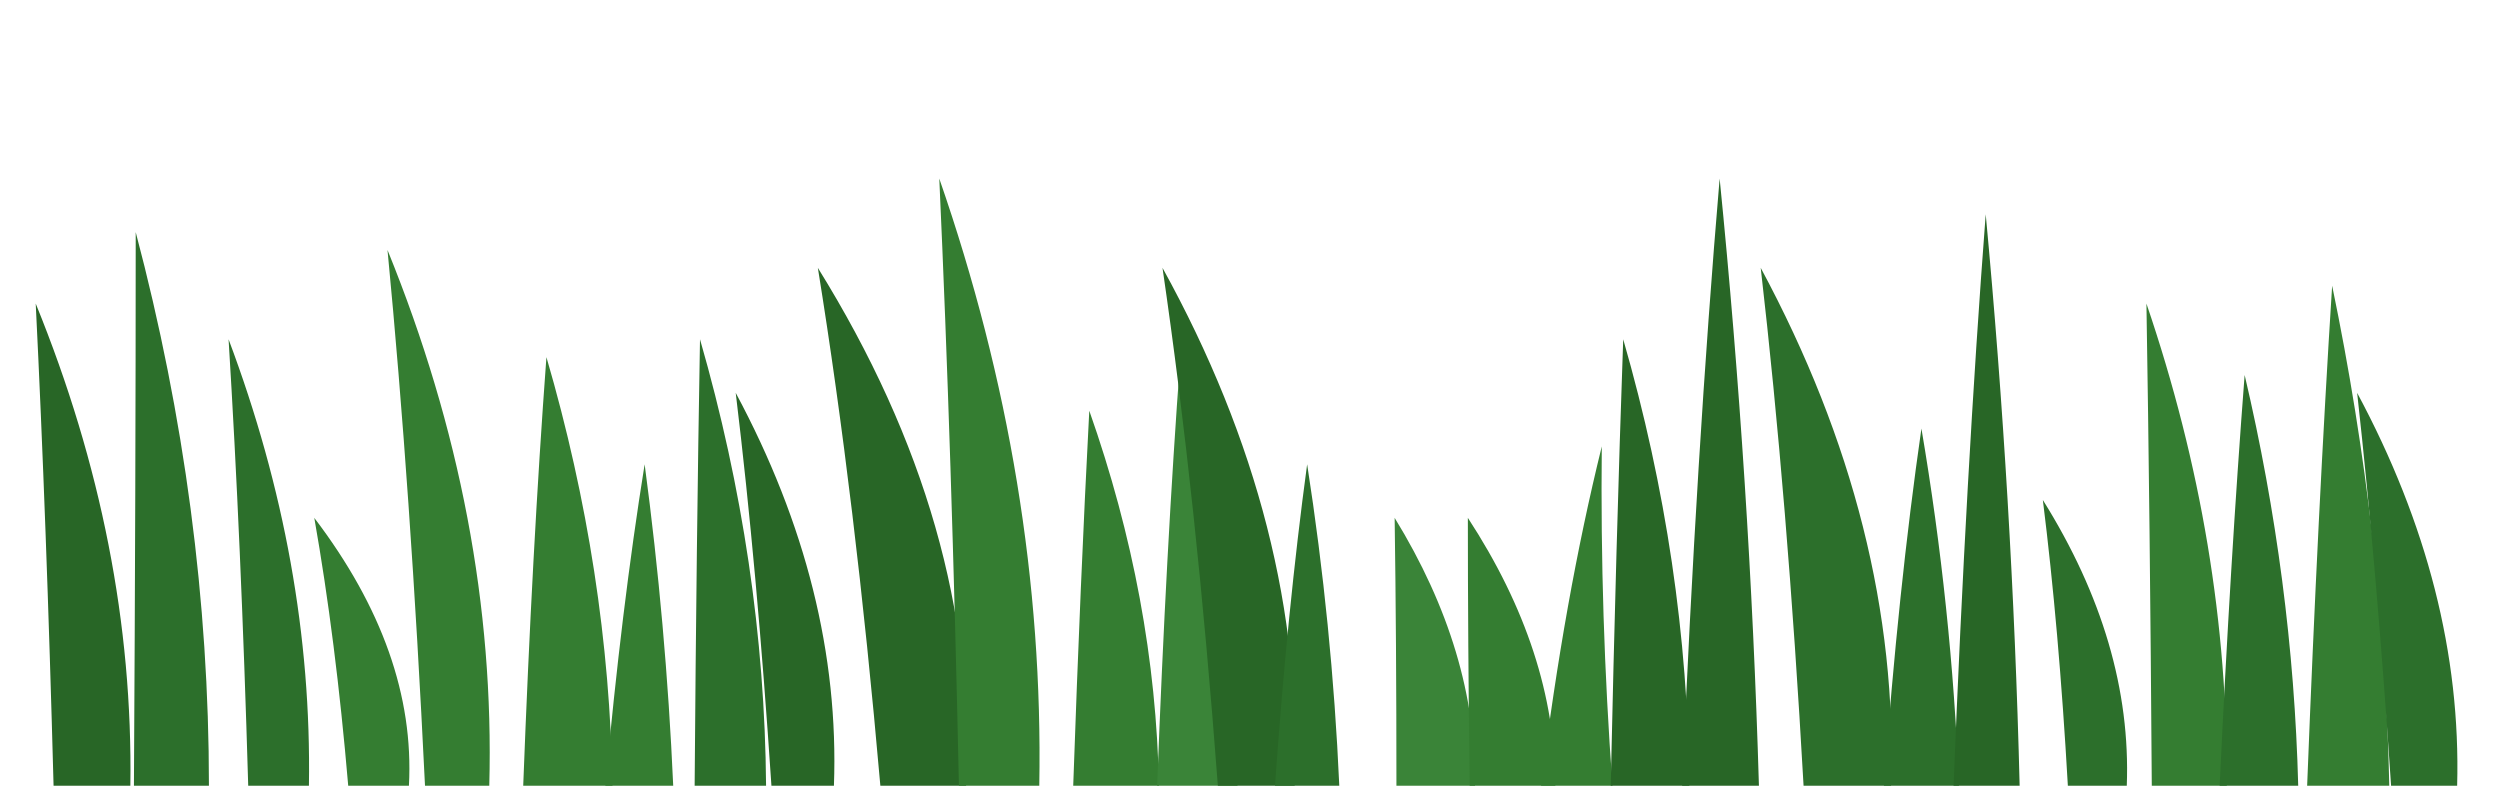
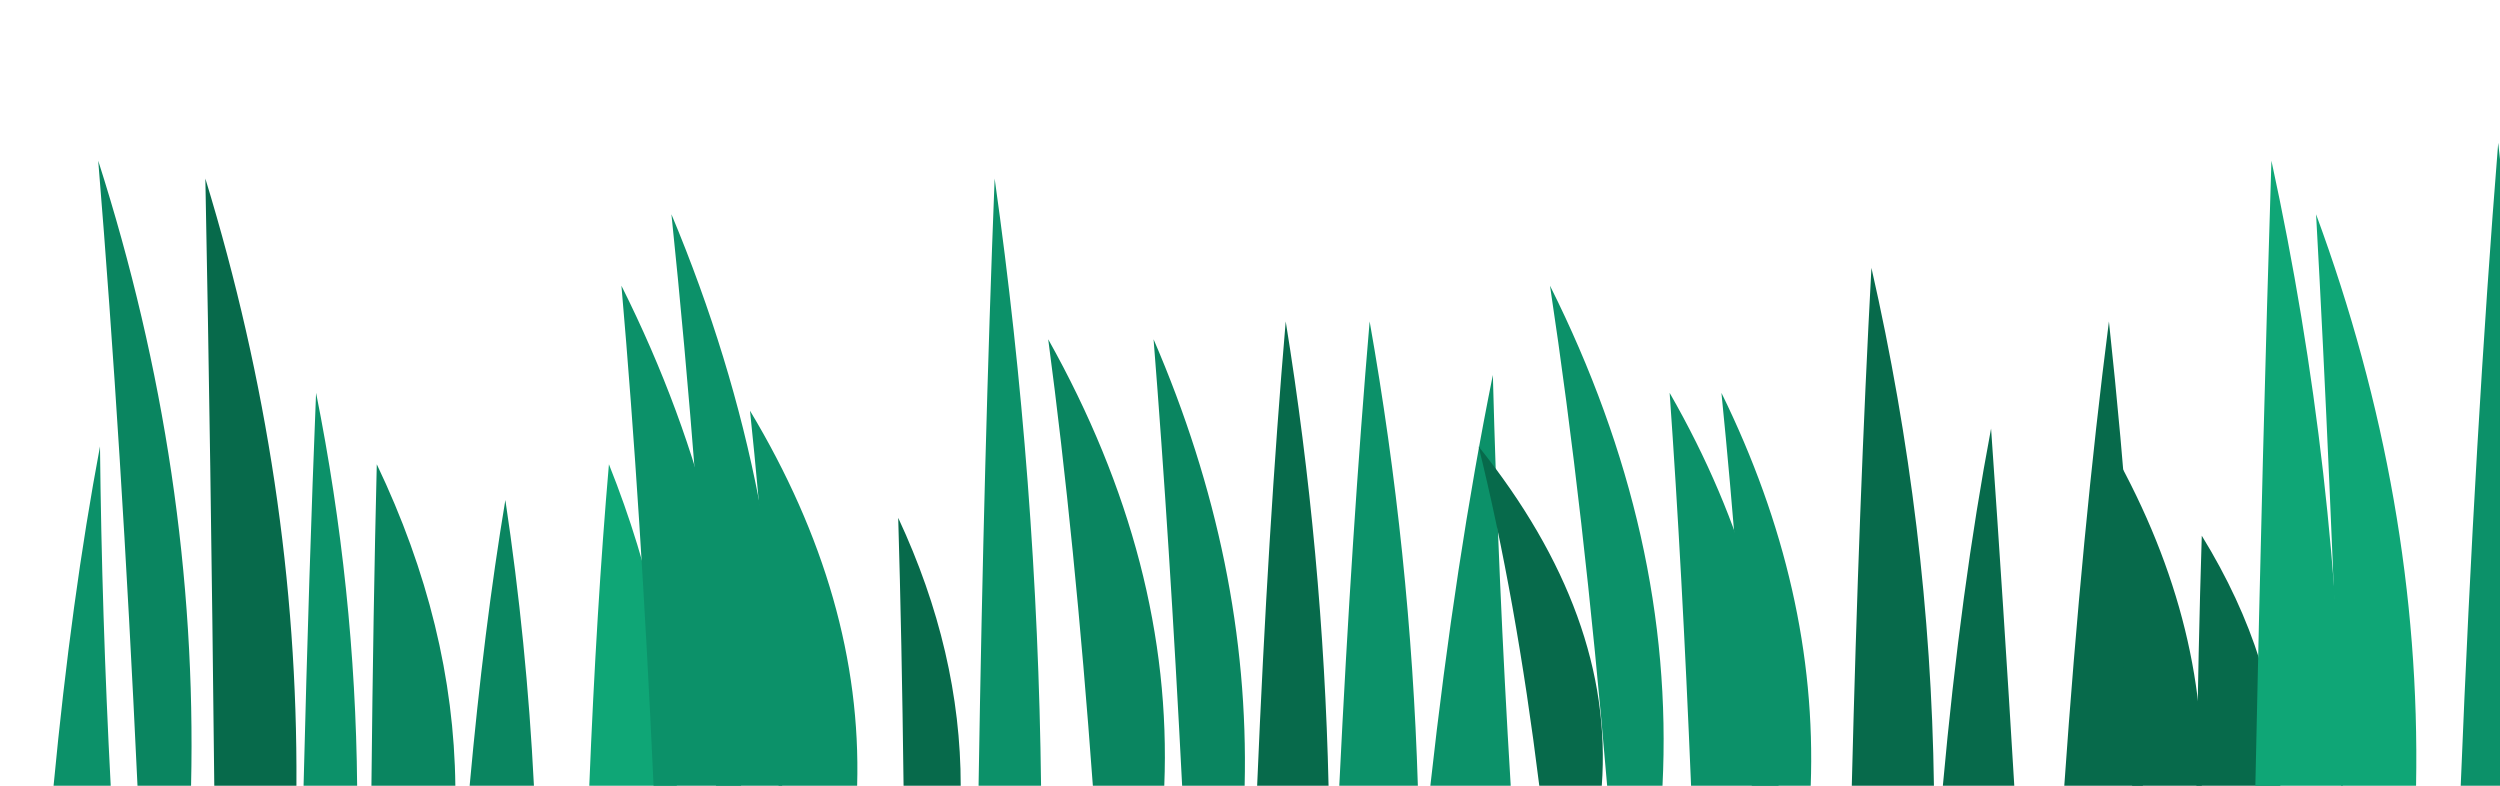
<svg xmlns="http://www.w3.org/2000/svg" width="140" height="44" viewBox="0 0 140 44">
-   <path d="M3.0 44 Q2.6 29.1 2.0 17.0 Q7.5 30.5 7.3 44 Z" fill="#286626" />
-   <path d="M7.5 44 Q7.6 26.9 7.6 13.0 Q11.7 28.5 11.7 44 Z" fill="#2c6f2b" />
-   <path d="M13.9 44 Q13.5 30.3 12.8 19.0 Q17.5 31.5 17.3 44 Z" fill="#2c6f2b" />
-   <path d="M19.5 44 Q18.8 35.8 17.6 29.0 Q23.3 36.5 22.9 44 Z" fill="#347d31" />
-   <path d="M23.8 44 Q23.0 27.5 21.7 14.0 Q27.8 29.0 27.4 44 Z" fill="#347d31" />
-   <path d="M29.3 44 Q29.8 30.8 30.6 20.0 Q34.1 32.0 34.3 44 Z" fill="#347d31" />
-   <path d="M33.9 44 Q34.8 34.1 36.1 26.0 Q37.3 35.0 37.7 44 Z" fill="#347d31" />
-   <path d="M38.9 44 Q39.0 30.3 39.2 19.0 Q42.8 31.5 42.9 44 Z" fill="#2c6f2b" />
-   <path d="M43.2 44 Q42.4 31.9 41.2 22.0 Q47.1 33.0 46.7 44 Z" fill="#286626" />
-   <path d="M49.3 44 Q47.9 28.0 45.8 15.0 Q54.8 29.5 54.1 44 Z" fill="#286626" />
-   <path d="M53.7 44 Q53.3 25.3 52.6 10.0 Q58.5 27.0 58.2 44 Z" fill="#347d31" />
-   <path d="M60.1 44 Q60.5 32.5 61.0 23.0 Q64.7 33.5 64.9 44 Z" fill="#347d31" />
-   <path d="M64.8 44 Q65.3 30.8 66.1 20.0 Q69.0 32.0 69.3 44 Z" fill="#3a8438" />
-   <path d="M68.2 44 Q67.0 28.0 65.1 15.0 Q73.1 29.5 72.5 44 Z" fill="#286626" />
-   <path d="M71.4 44 Q72.1 34.1 73.2 26.0 Q74.6 35.0 75.0 44 Z" fill="#2c6f2b" />
-   <path d="M78.2 44 Q78.2 35.8 78.1 29.0 Q82.7 36.5 82.6 44 Z" fill="#3a8438" />
-   <path d="M82.3 44 Q82.2 35.8 82.2 29.0 Q87.1 36.5 87.1 44 Z" fill="#347d31" />
-   <path d="M86.3 44 Q87.6 33.5 89.7 25.0 Q89.6 34.5 90.3 44 Z" fill="#347d31" />
-   <path d="M90.2 44 Q90.5 30.3 90.9 19.0 Q94.5 31.5 94.6 44 Z" fill="#286626" />
-   <path d="M94.2 44 Q95.0 25.3 96.3 10.0 Q98.0 27.0 98.5 44 Z" fill="#286626" />
-   <path d="M101.0 44 Q100.1 28.0 98.6 15.0 Q106.4 29.5 105.9 44 Z" fill="#2c6f2b" />
-   <path d="M105.5 44 Q106.3 33.0 107.6 24.0 Q109.3 34.0 109.7 44 Z" fill="#2c6f2b" />
-   <path d="M109.4 44 Q110.1 26.4 111.2 12.0 Q112.7 28.0 113.1 44 Z" fill="#286626" />
-   <path d="M115.8 44 Q115.3 35.2 114.4 28.0 Q119.4 36.0 119.1 44 Z" fill="#2c6f2b" />
-   <path d="M120.5 44 Q120.4 29.1 120.2 17.0 Q124.8 30.5 124.7 44 Z" fill="#347d31" />
-   <path d="M124.3 44 Q124.9 31.4 125.7 21.0 Q128.4 32.5 128.7 44 Z" fill="#2c6f2b" />
-   <path d="M129.2 44 Q129.8 28.6 130.6 16.0 Q133.5 30.0 133.8 44 Z" fill="#347d31" />
-   <path d="M133.9 44 Q133.1 31.9 132.0 22.0 Q137.9 33.0 137.6 44 Z" fill="#2c6f2b" />
+   <path d="M3.0 44 Q4.0 33.5 5.6 25.0 Q5.7 34.5 6.2 44 Z" fill="#0c9169" />
+   <path d="M7.7 44 Q6.8 24.8 5.5 9.0 Q11.1 26.5 10.7 44 Z" fill="#0a8560" />
+   <path d="M12.0 44 Q11.8 25.3 11.5 10.0 Q16.7 27.0 16.6 44 Z" fill="#076a4b" />
+   <path d="M17.0 44 Q17.3 31.9 17.7 22.0 Q19.9 33.0 20.0 44 Z" fill="#0c9169" />
+   <path d="M20.8 44 Q20.9 34.1 21.1 26.0 Q25.4 35.0 25.5 44 Z" fill="#0a8560" />
+   <path d="M26.3 44 Q27.1 35.2 28.3 28.0 Q29.5 36.0 29.9 44 Z" fill="#0a8560" />
+   <path d="M33.0 44 Q33.4 34.1 34.1 26.0 Q37.7 35.0 37.9 44 Z" fill="#0fa676" />
+   <path d="M36.6 44 Q35.9 28.6 34.8 16.0 Q41.8 30.0 41.5 44 Z" fill="#0c9169" />
+   <path d="M40.1 44 Q39.1 26.4 37.6 12.0 Q44.3 28.0 43.8 44 Z" fill="#0c9169" />
+   <path d="M43.6 44 Q43.0 32.5 42.0 23.0 Q48.3 33.5 48.0 44 Z" fill="#0c9169" />
+   <path d="M50.6 44 Q50.5 35.8 50.3 29.0 Q53.8 36.5 53.8 44 Z" fill="#076a4b" />
+   <path d="M54.8 44 Q55.1 25.3 55.7 10.0 Q58.1 27.0 58.3 44 Z" fill="#0c9169" />
+   <path d="M61.2 44 Q60.2 30.3 58.7 19.0 Q65.7 31.5 65.2 44 Z" fill="#0a8560" />
+   <path d="M66.2 44 Q65.5 30.3 64.6 19.0 Q70.0 31.5 69.7 44 Z" fill="#0a8560" />
+   <path d="M70.4 44 Q71.0 29.7 72.0 18.0 Q74.1 31.0 74.4 44 Z" fill="#076a4b" />
+   <path d="M75.0 44 Q75.7 29.7 76.7 18.0 Q79.0 31.0 79.4 44 Z" fill="#0c9169" />
+   <path d="M80.1 44 Q81.5 31.4 83.6 21.0 Q83.9 32.5 84.6 44 Z" fill="#0c9169" />
+   <path d="M86.2 44 Q84.9 33.5 82.8 25.0 Q90.4 34.5 89.7 44 Z" fill="#076a4b" />
+   <path d="M90.0 44 Q88.7 28.6 86.8 16.0 Q93.8 30.0 93.1 44 Z" fill="#0c9169" />
+   <path d="M94.7 44 Q94.2 31.9 93.5 22.0 Q99.8 33.0 99.6 44 Z" fill="#0c9169" />
+   <path d="M98.1 44 Q97.4 31.9 96.4 22.0 Q101.8 33.0 101.4 44 Z" fill="#0c9169" />
+   <path d="M103.7 44 Q104.1 28.0 104.8 15.0 Q108.1 29.5 108.3 44 Z" fill="#076a4b" />
+   <path d="M108.8 44 Q109.8 33.0 111.5 24.0 Q112.2 34.0 112.8 44 Z" fill="#076a4b" />
+   <path d="M115.6 44 Q116.6 29.7 118.1 18.0 Q119.5 31.0 120.0 44 Z" fill="#076a4b" />
+   <path d="M119.4 44 Q118.7 33.0 117.6 24.0 Q123.6 34.0 123.3 44 Z" fill="#076a4b" />
+   <path d="M123.0 44 Q123.1 36.3 123.3 30.0 Q127.6 37.0 127.7 44 Z" fill="#076a4b" />
+   <path d="M126.3 44 Q126.7 24.8 127.2 9.0 Q131.0 26.5 131.2 44 Z" fill="#0fa676" />
+   <path d="M131.1 44 Q130.5 26.4 129.7 12.0 Q135.6 28.0 135.3 44 Z" fill="#0fa676" />
+   <path d="M137.8 44 Q138.6 24.2 139.9 8.0 Q141.9 26.0 142.3 44 Z" fill="#0c9169" />
</svg>
